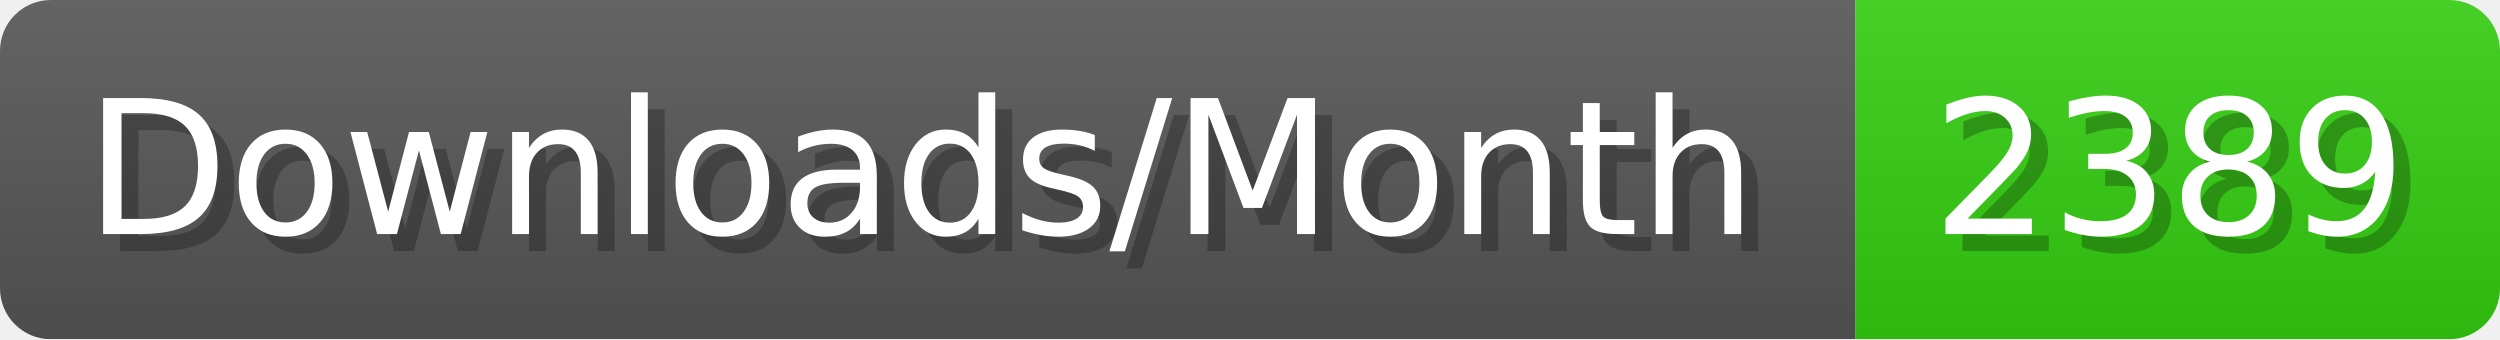
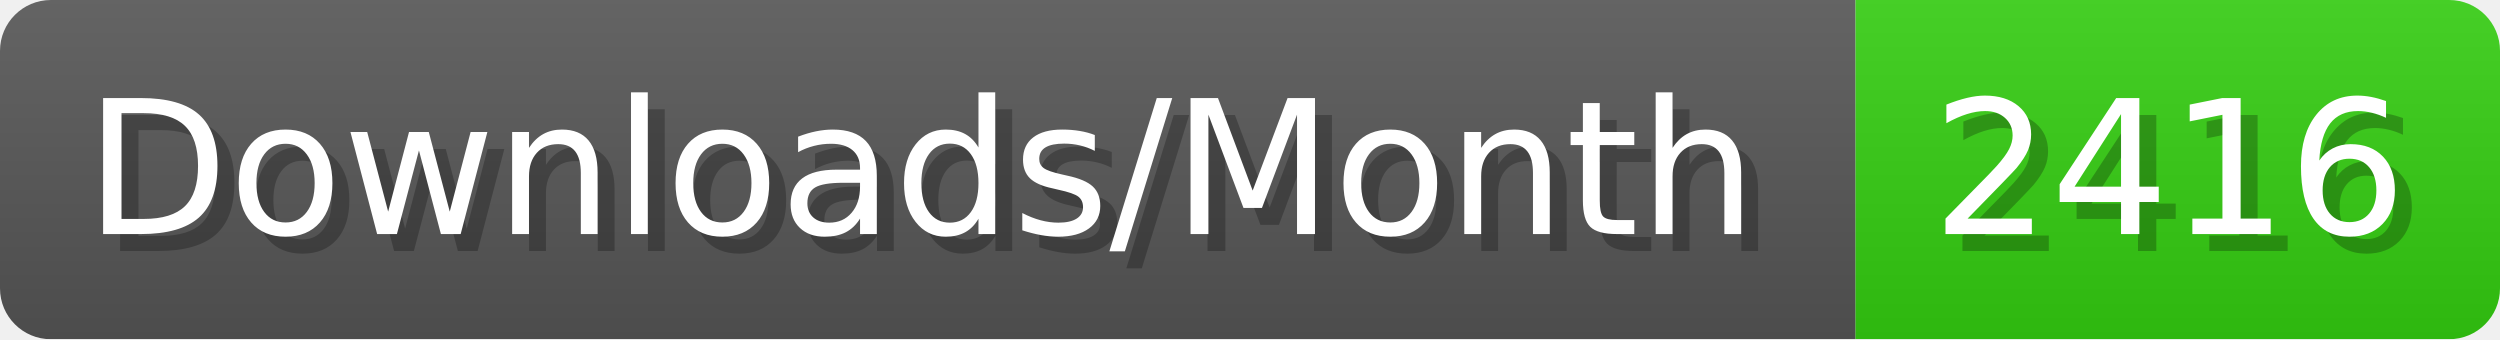
- <svg xmlns="http://www.w3.org/2000/svg" width="147.4" height="20" viewBox="0 0 1474 200" role="img" aria-label="Downloads/Month: 2389">
+ <svg xmlns="http://www.w3.org/2000/svg" width="147.4" height="20" viewBox="0 0 1474 200" role="img" aria-label="Downloads/Month: 2416">
  <linearGradient id="YlXUI" x2="0" y2="100%">
    <stop offset="0" stop-opacity=".1" stop-color="#EEE" />
    <stop offset="1" stop-opacity=".1" />
  </linearGradient>
  <mask id="JHhop">
    <rect width="1474" height="200" rx="30" fill="#FFF" />
  </mask>
  <g mask="url(#JHhop)">
    <rect width="1094" height="200" fill="#555" />
    <rect width="380" height="200" fill="#3C1" x="1094" />
    <rect width="1474" height="200" fill="url(#YlXUI)" />
  </g>
  <g aria-hidden="true" fill="#fff" text-anchor="start" font-family="Verdana,DejaVu Sans,sans-serif" font-size="110">
    <text x="60" y="148" textLength="994" fill="#000" opacity="0.25">Downloads/Month</text>
    <text x="50" y="138" textLength="994">Downloads/Month</text>
-     <text x="1149" y="148" textLength="280" fill="#000" opacity="0.25">2389</text>
-     <text x="1139" y="138" textLength="280">2389</text>
+     <text x="1149" y="148" textLength="280" fill="#000" opacity="0.25">2416</text>
+     <text x="1139" y="138" textLength="280">2416</text>
  </g>
</svg>
